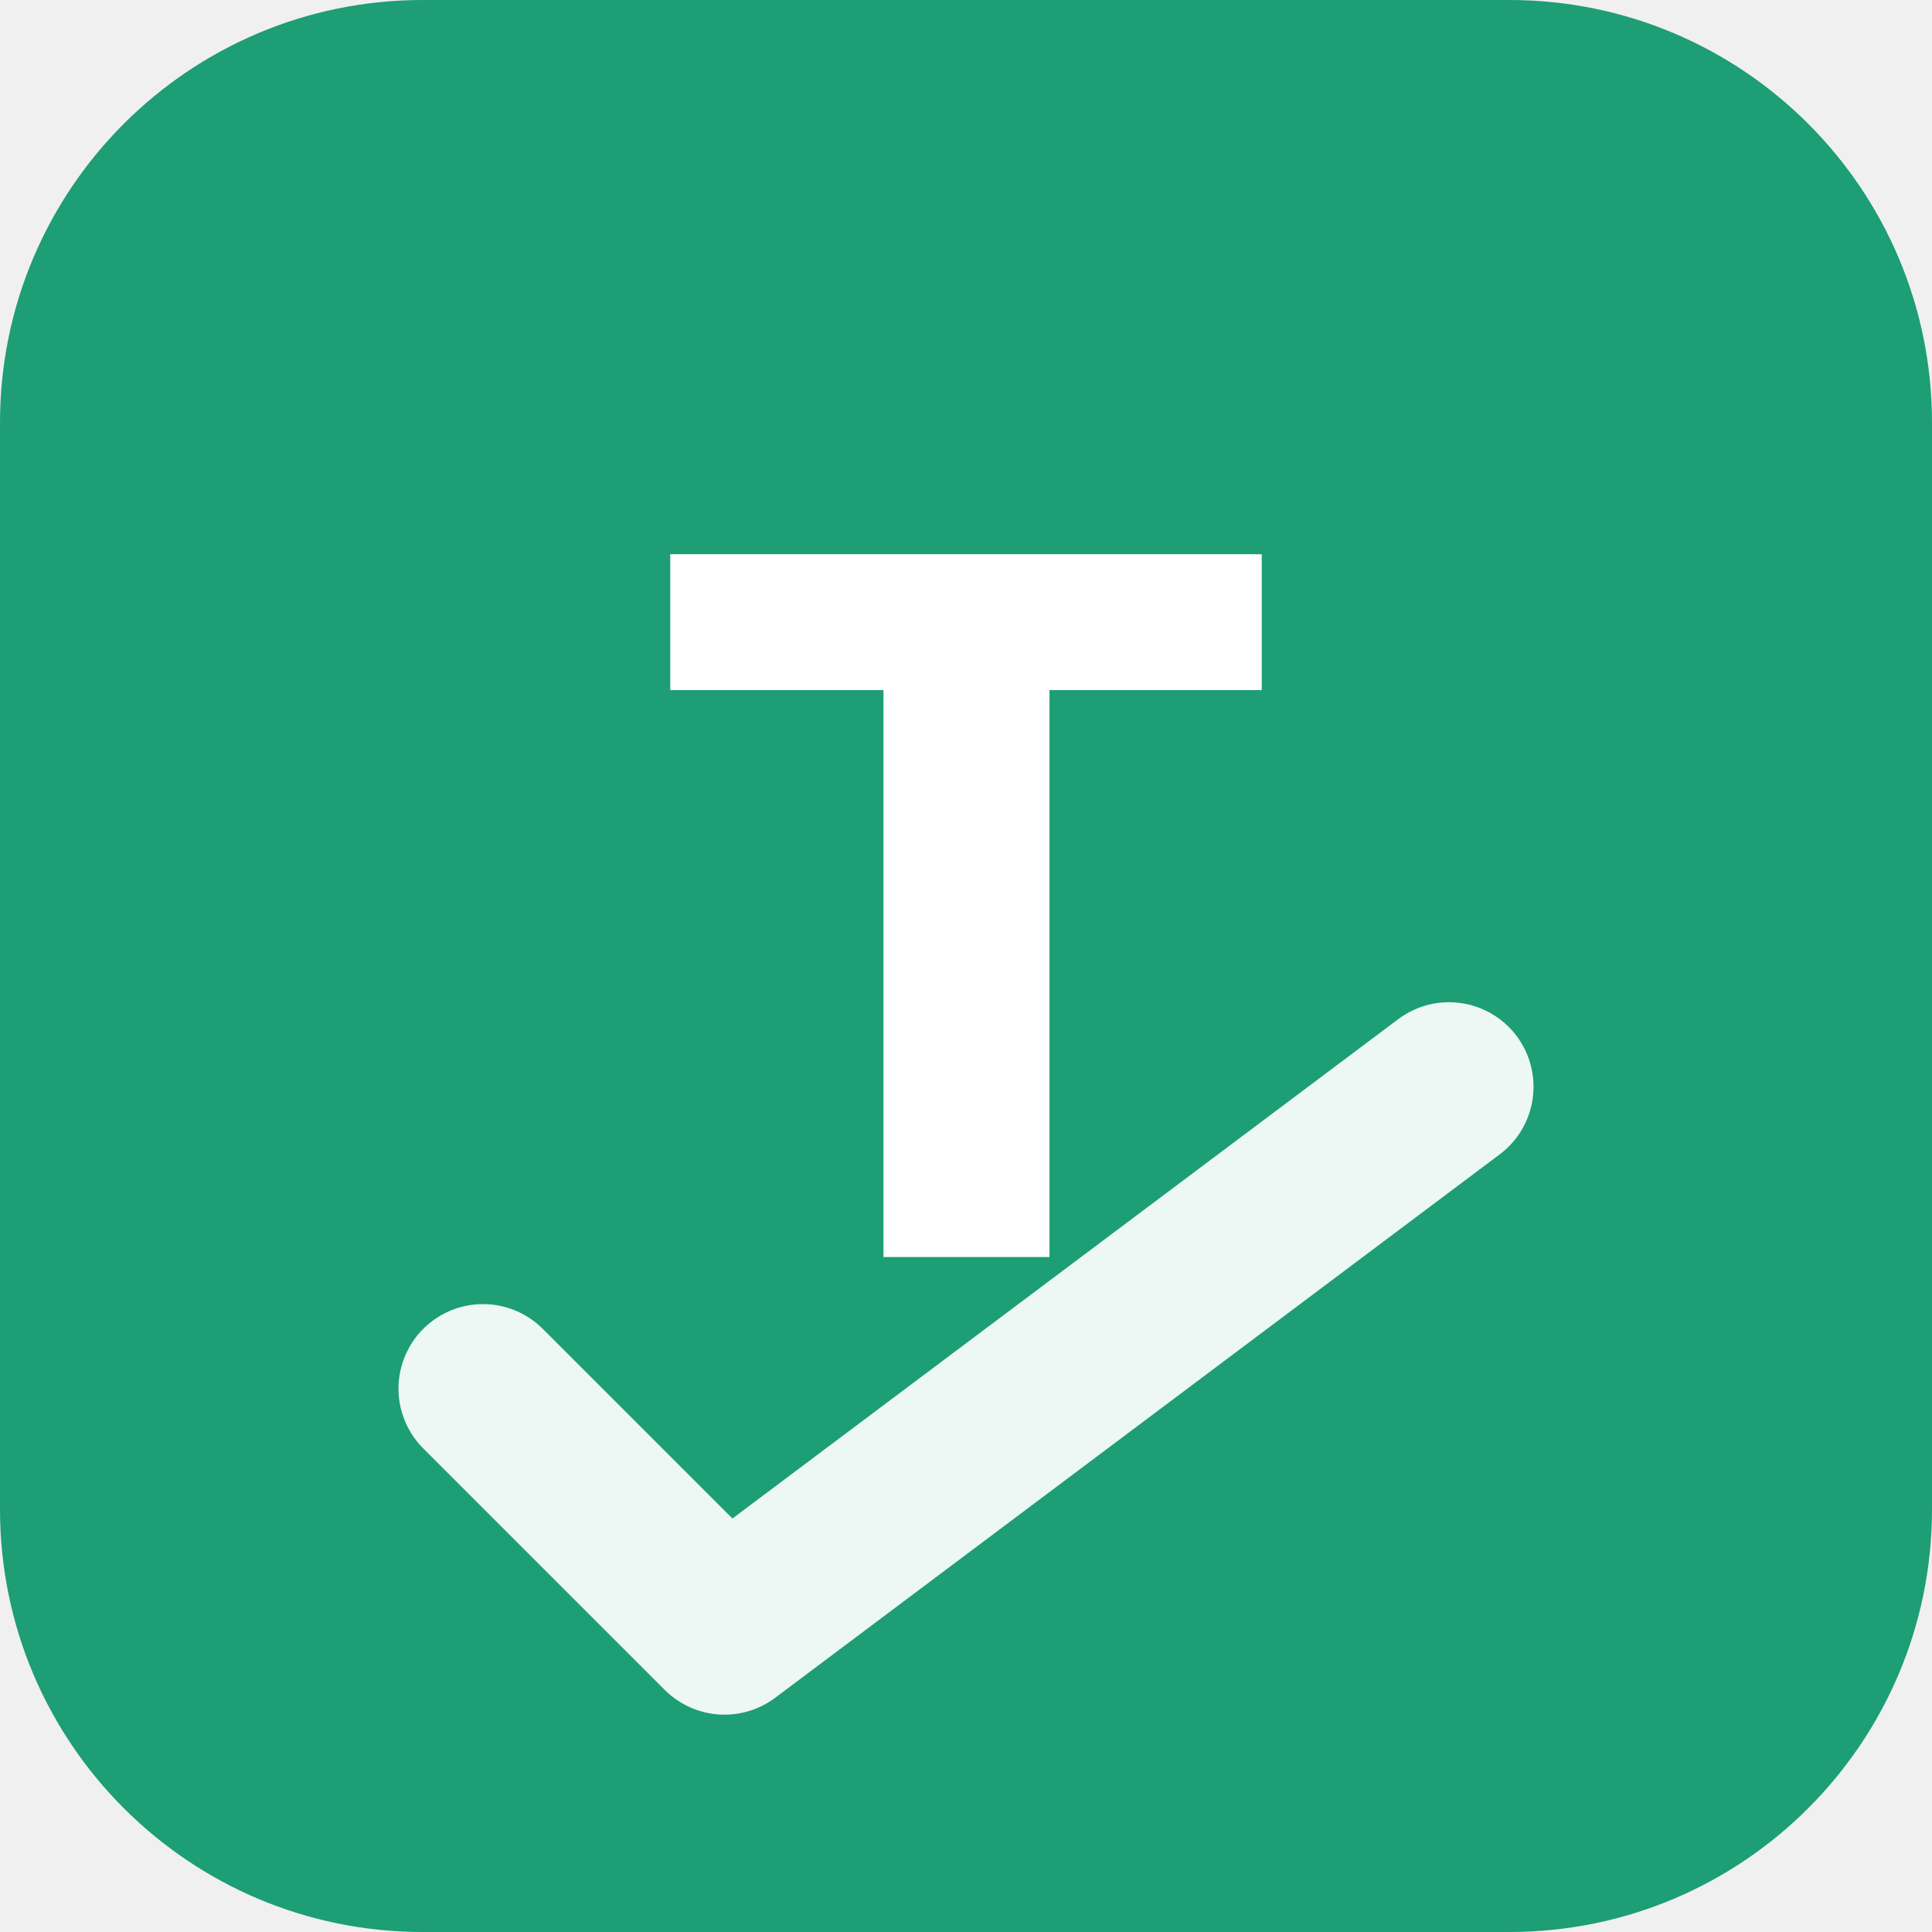
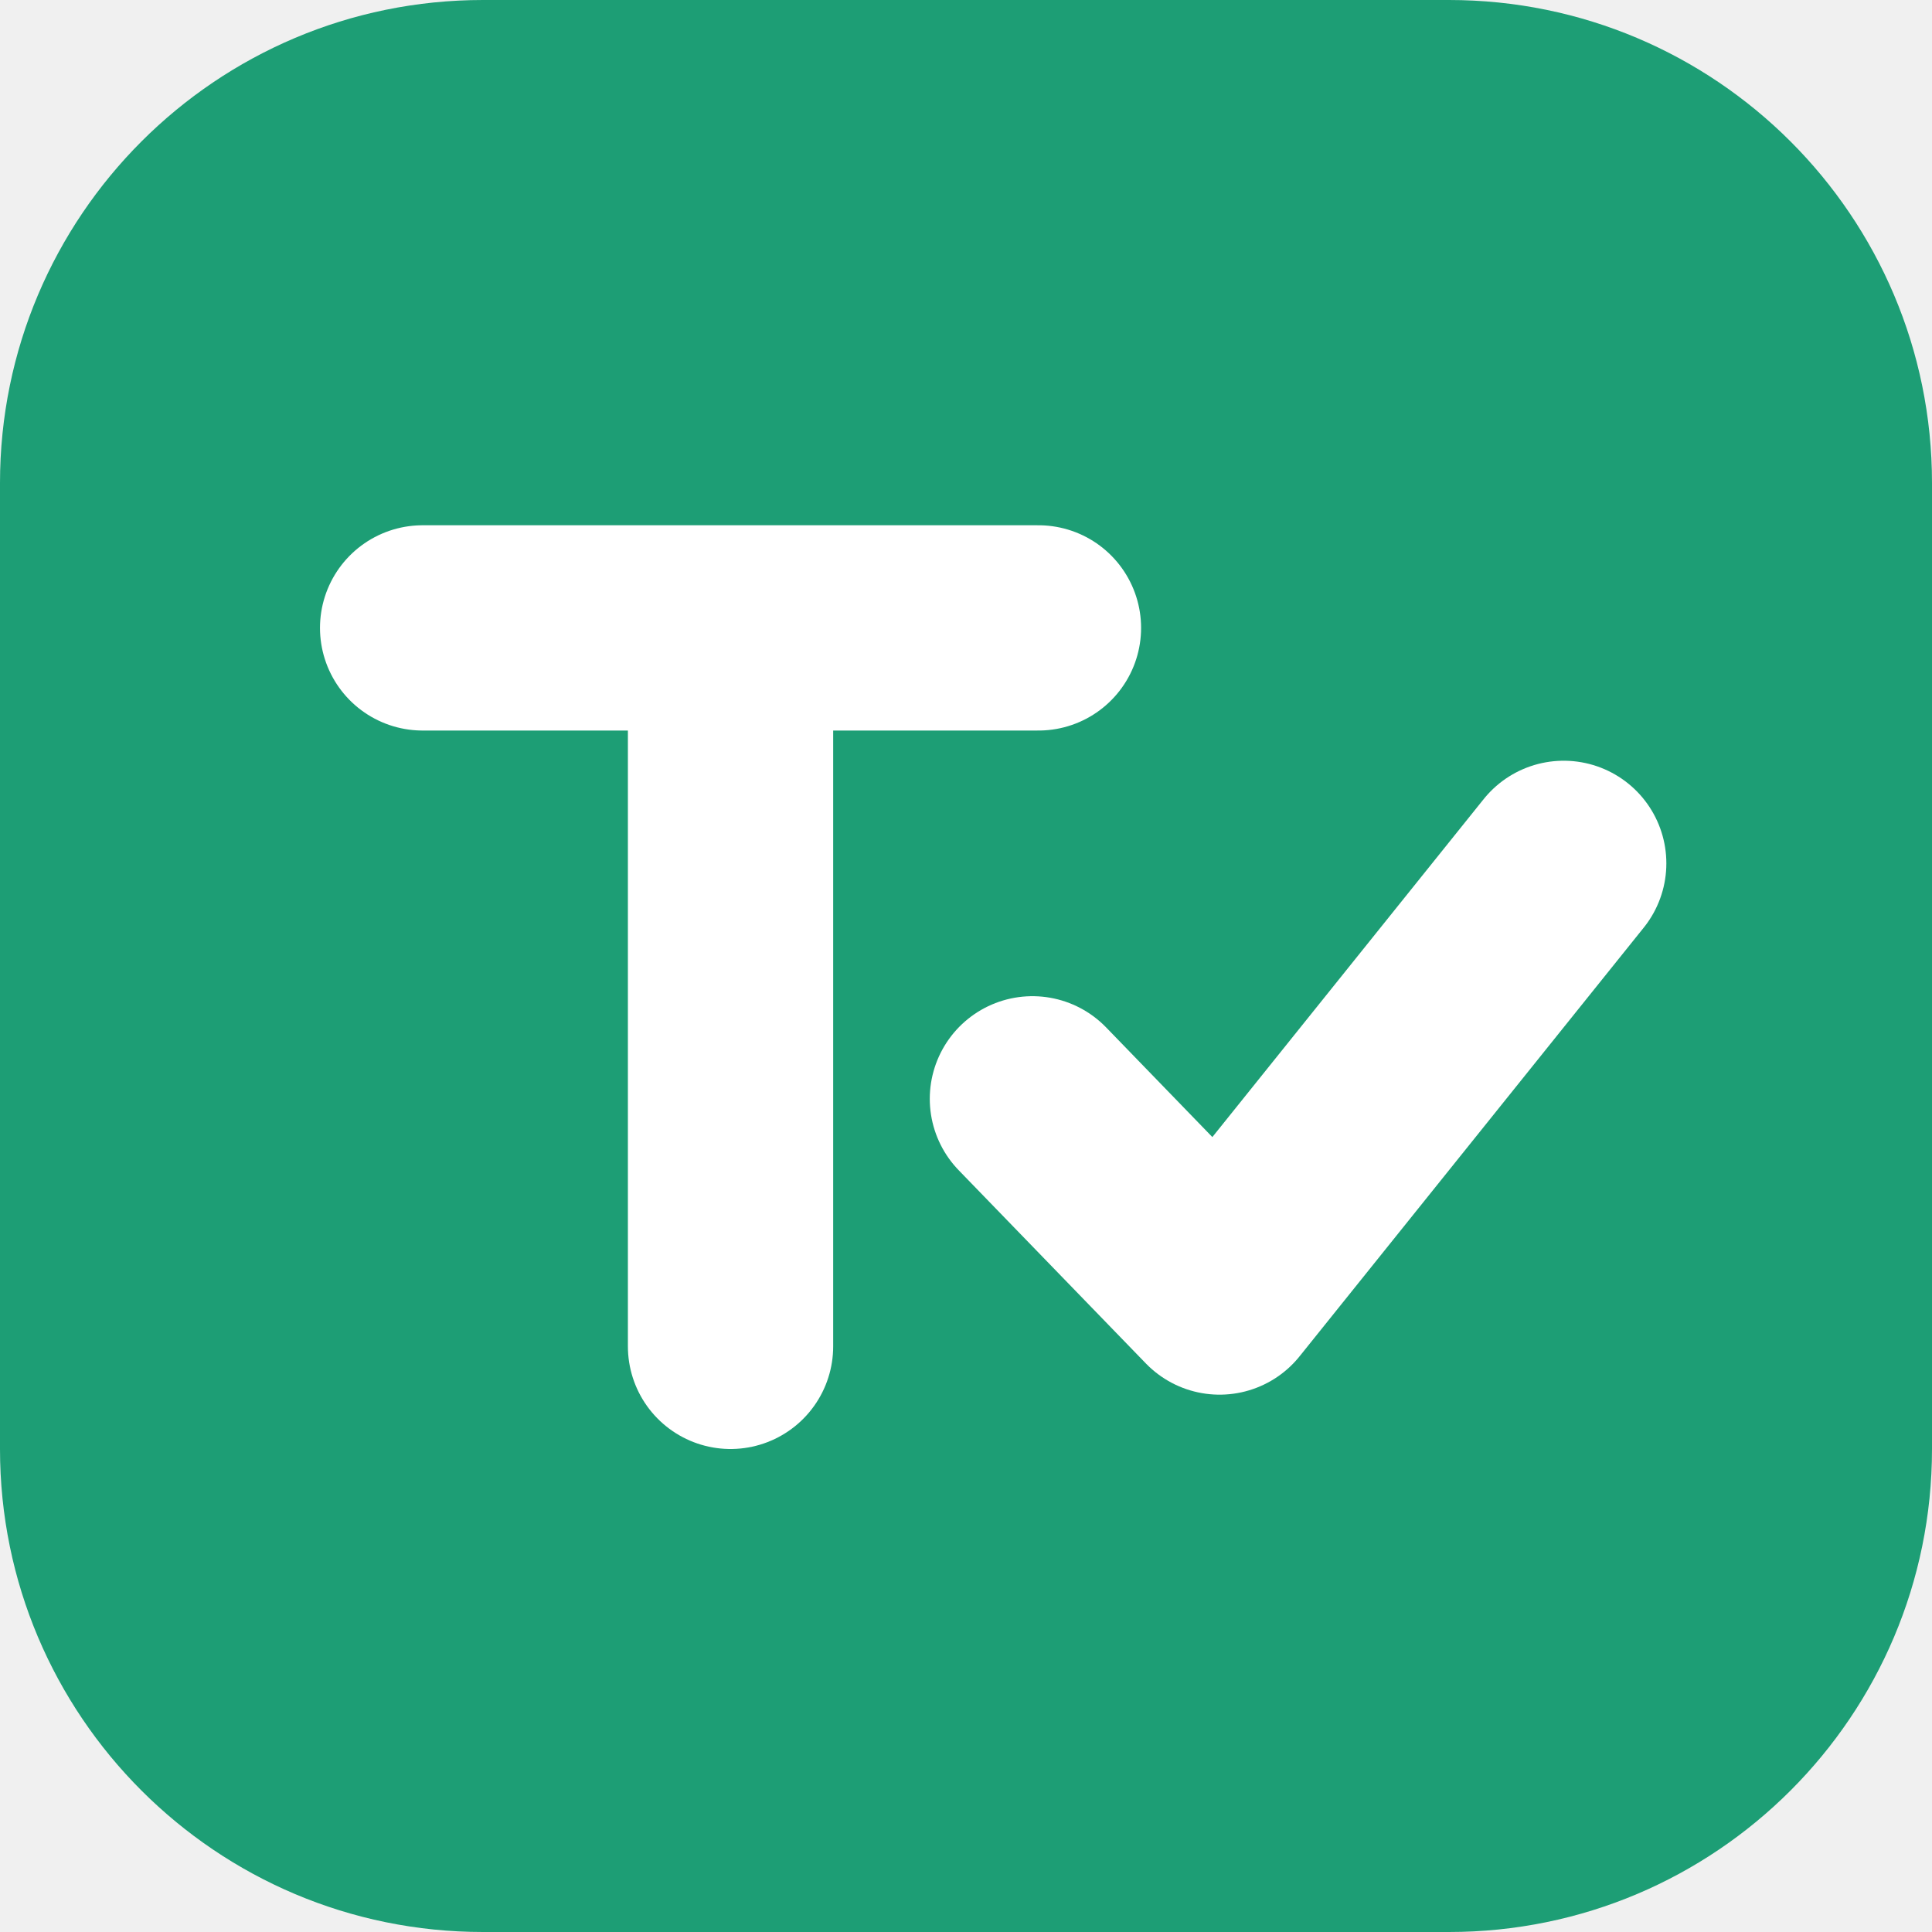
<svg width="26" height="26" viewBox="0 0 32 32" fill="none" aria-hidden="true" style="flex-shrink:0">
-   <rect width="32" height="32" rx="7" fill="#1D9E75" />
-   <text x="16" y="15" text-anchor="middle" dominant-baseline="central" font-family="system-ui,-apple-system,sans-serif" font-weight="800" font-size="16" fill="white">T</text>
-   <polyline points="8,23 12,27 24,18" stroke="white" stroke-width="2.8" stroke-linecap="round" stroke-linejoin="round" fill="none" opacity="0.92" />
+   <rect width="32" height="32" rx="8" fill="#1D9E75" />
+   <path d="M7 10.4h10.2M12.1 10.4v11.9" stroke="#fff" stroke-width="3.4" stroke-linecap="round" />
+   <path d="M17.1 18.2l3.1 3.2 5.7-7.1" stroke="#fff" stroke-width="3.4" stroke-linecap="round" stroke-linejoin="round" />
</svg>
